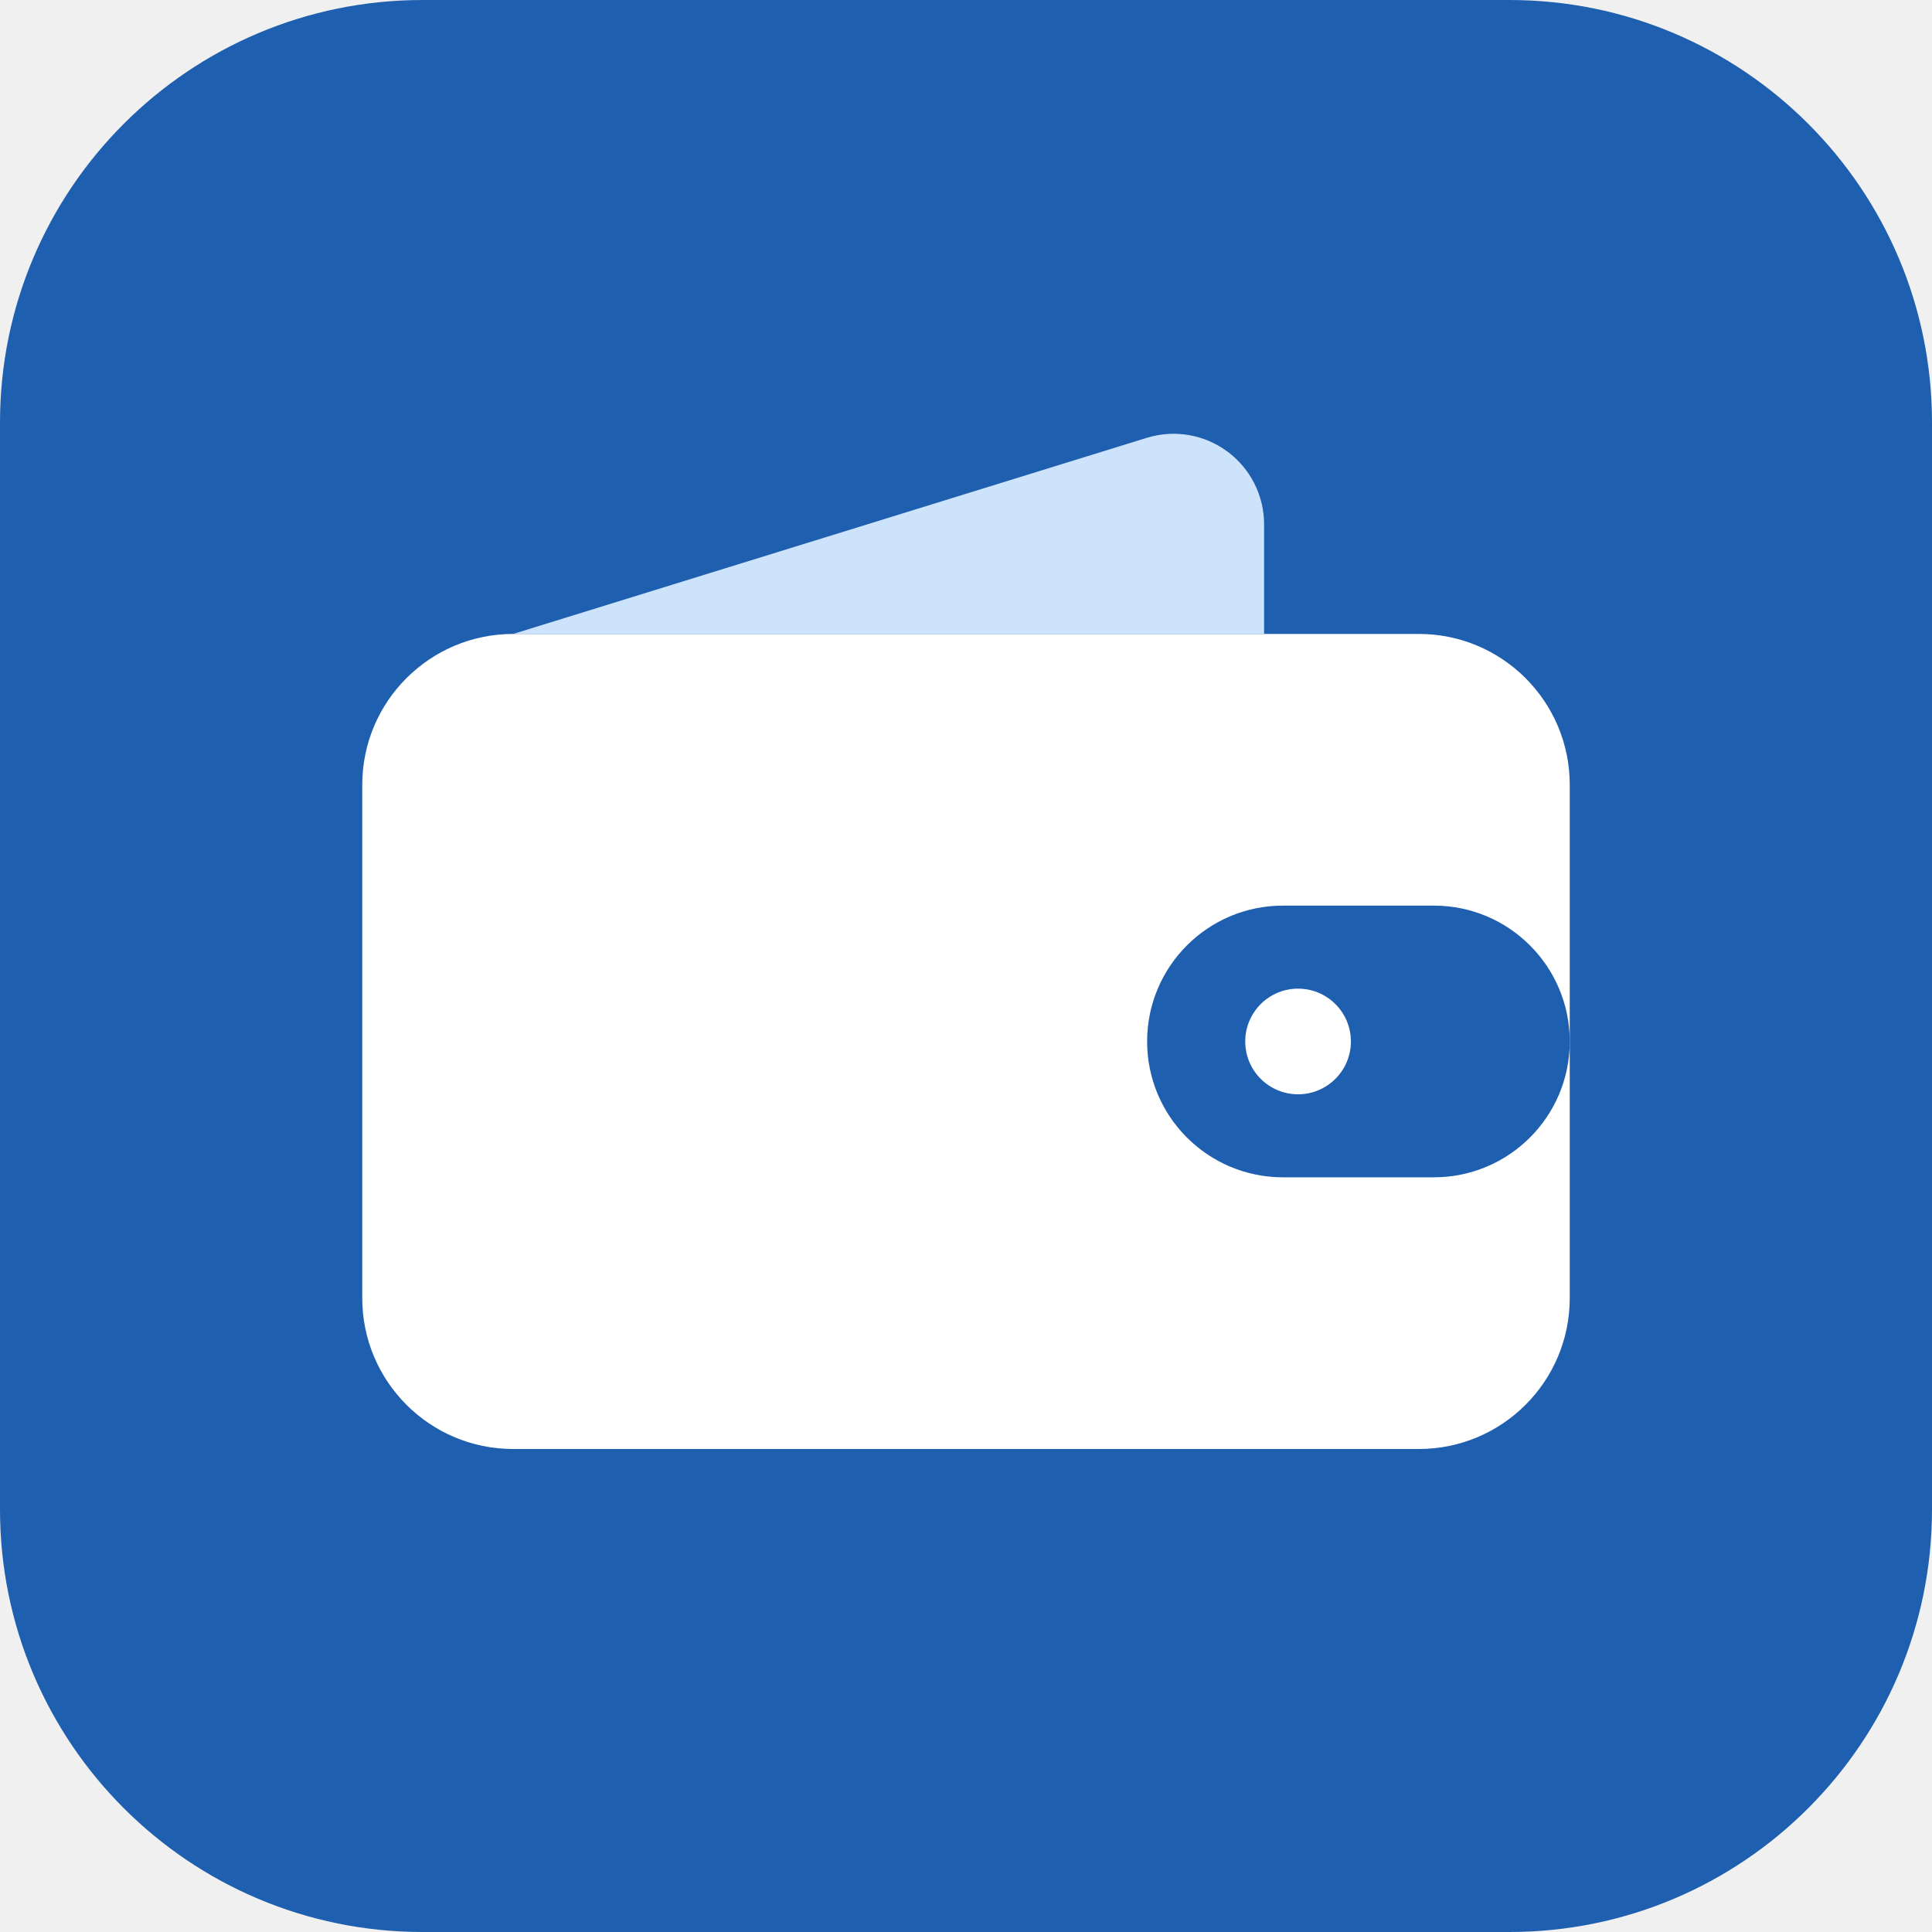
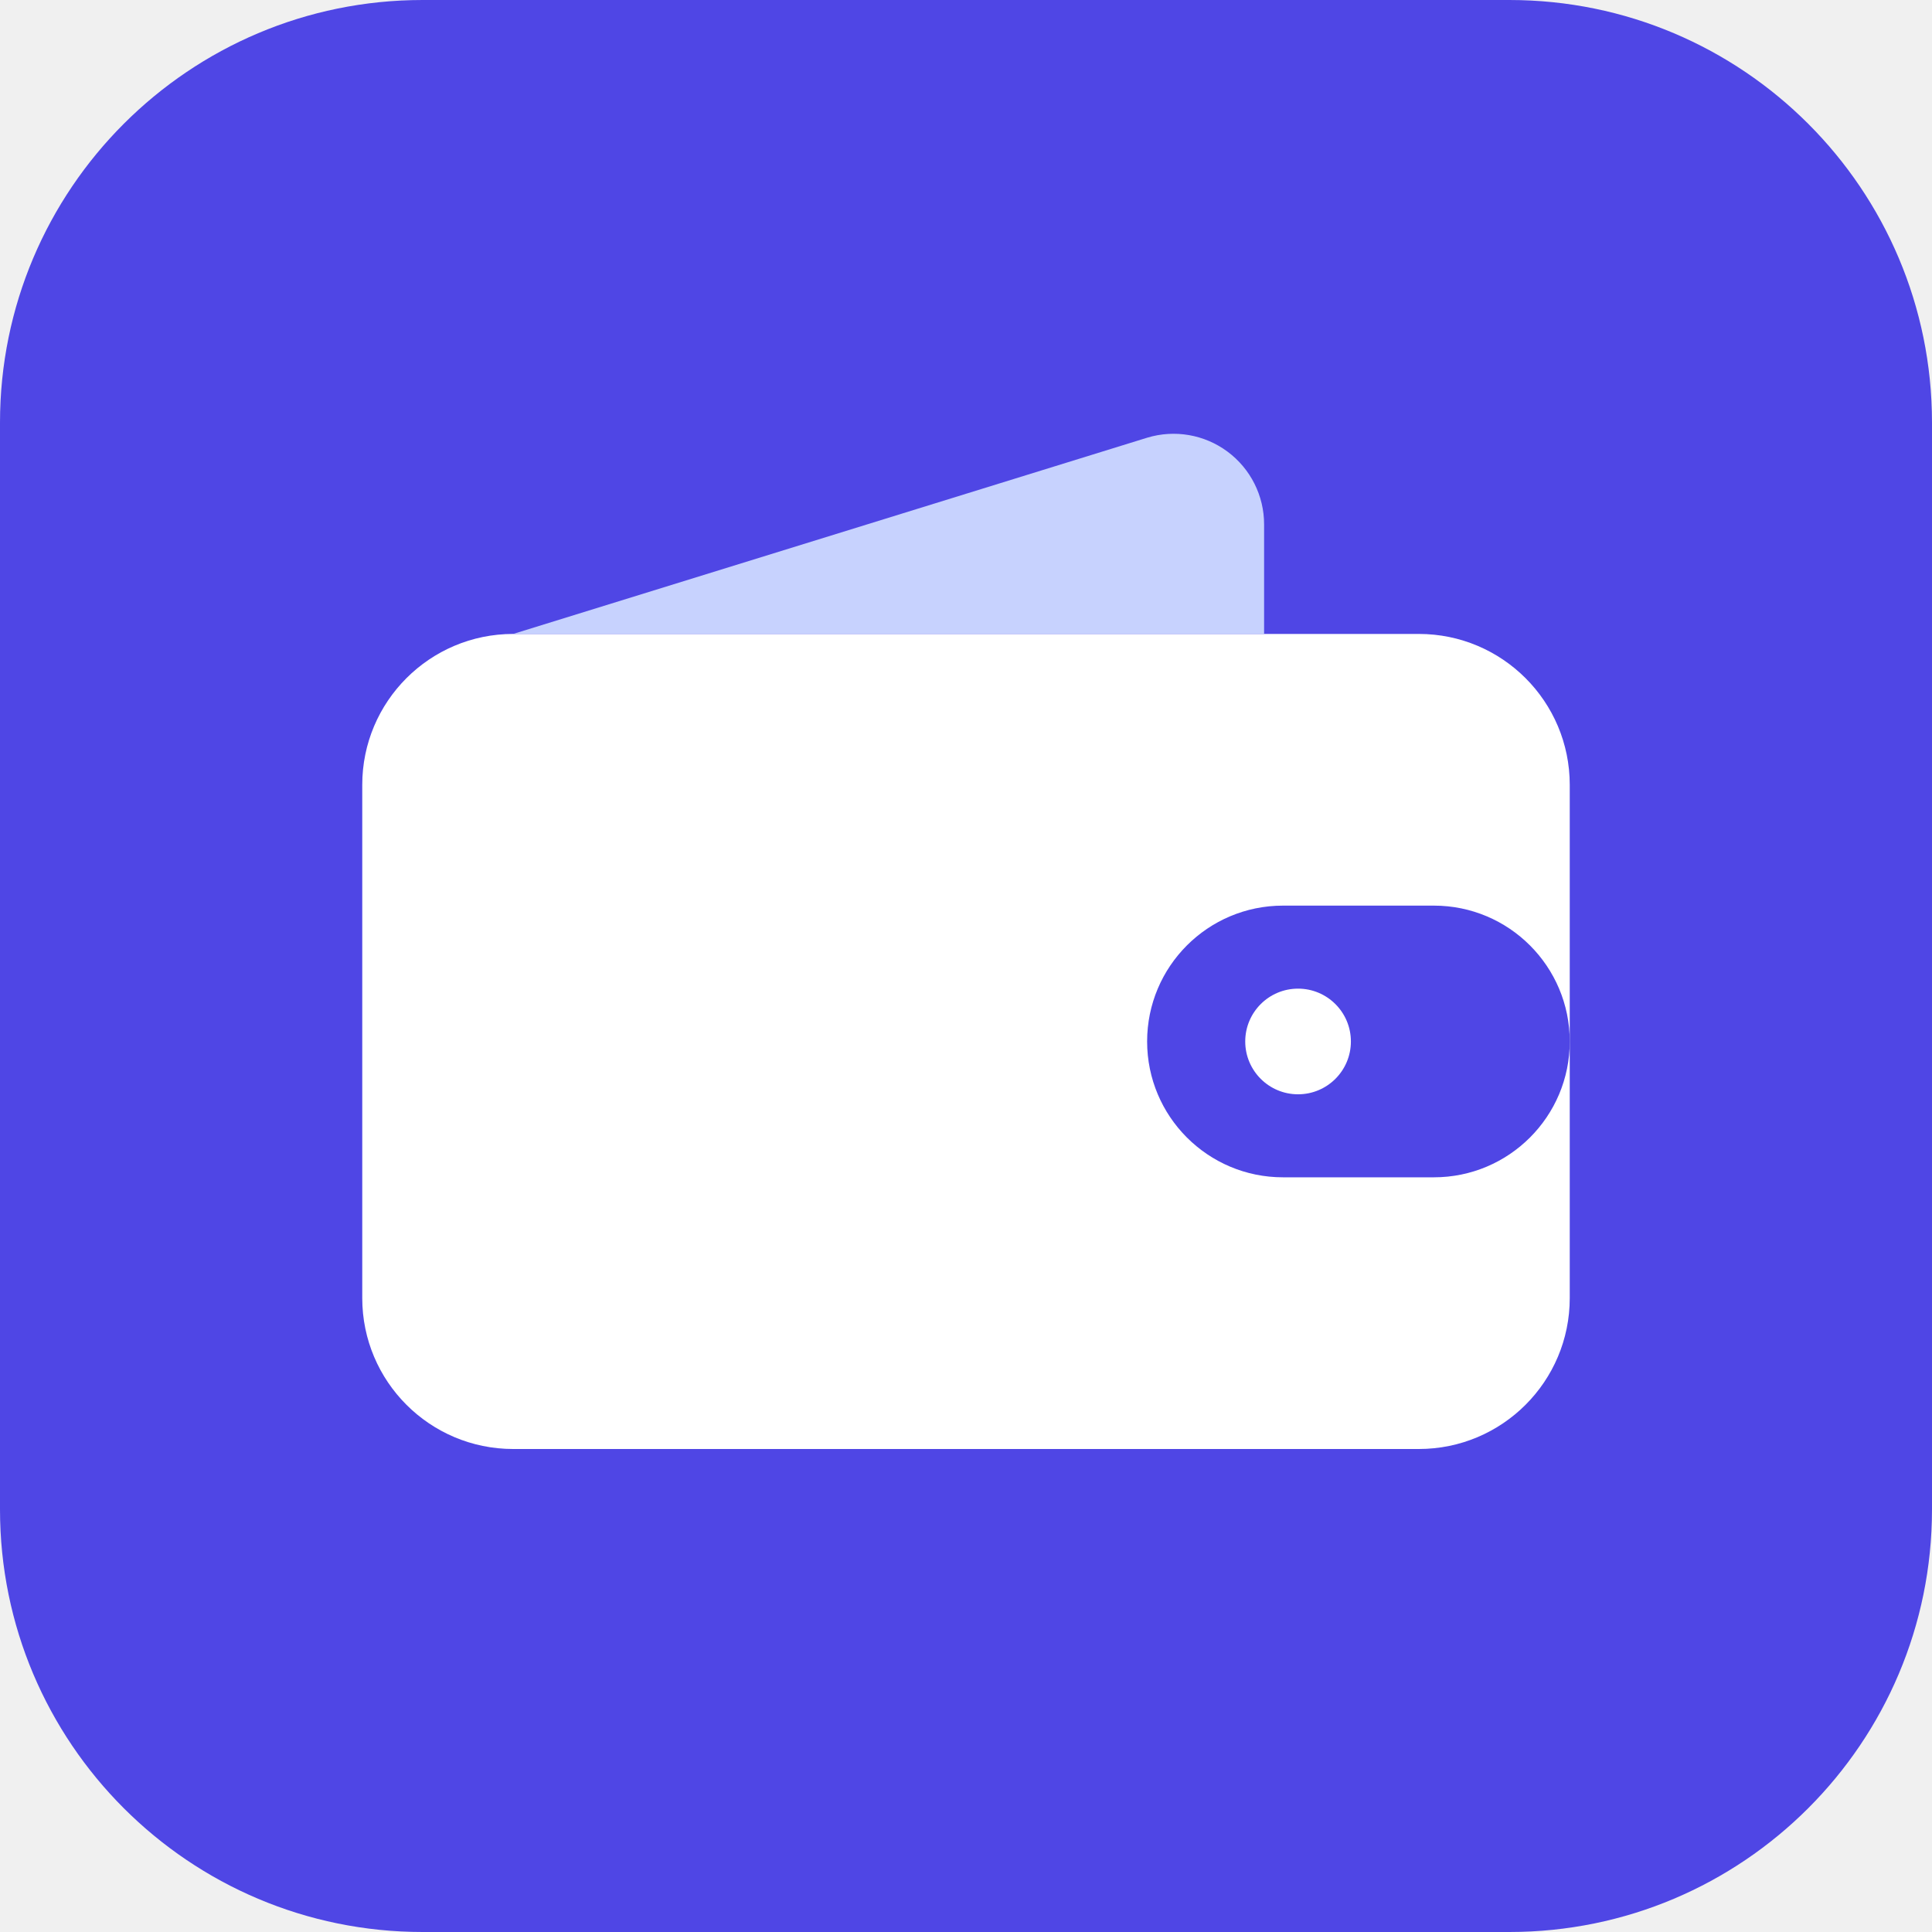
<svg xmlns="http://www.w3.org/2000/svg" viewBox="0 0 512 512">
-   <rect width="512" height="512" rx="112" fill="#1f5fb0" />
+   <rect width="512" height="512" rx="112" fill="#4f46e5" />
  <rect x="96" y="168" width="320" height="216" rx="40" fill="#fff" />
-   <path d="M136 168l168-52a24 24 0 0 1 31 23v29z" fill="#cde2fb" />
-   <rect x="304" y="240" width="112" height="72" rx="36" fill="#1f5fb0" />
+   <path d="M136 168l168-52a24 24 0 0 1 31 23v29z" fill="#c7d2fe" />
+   <rect x="304" y="240" width="112" height="72" rx="36" fill="#4f46e5" />
  <circle cx="344" cy="276" r="14" fill="#fff" />
</svg>
